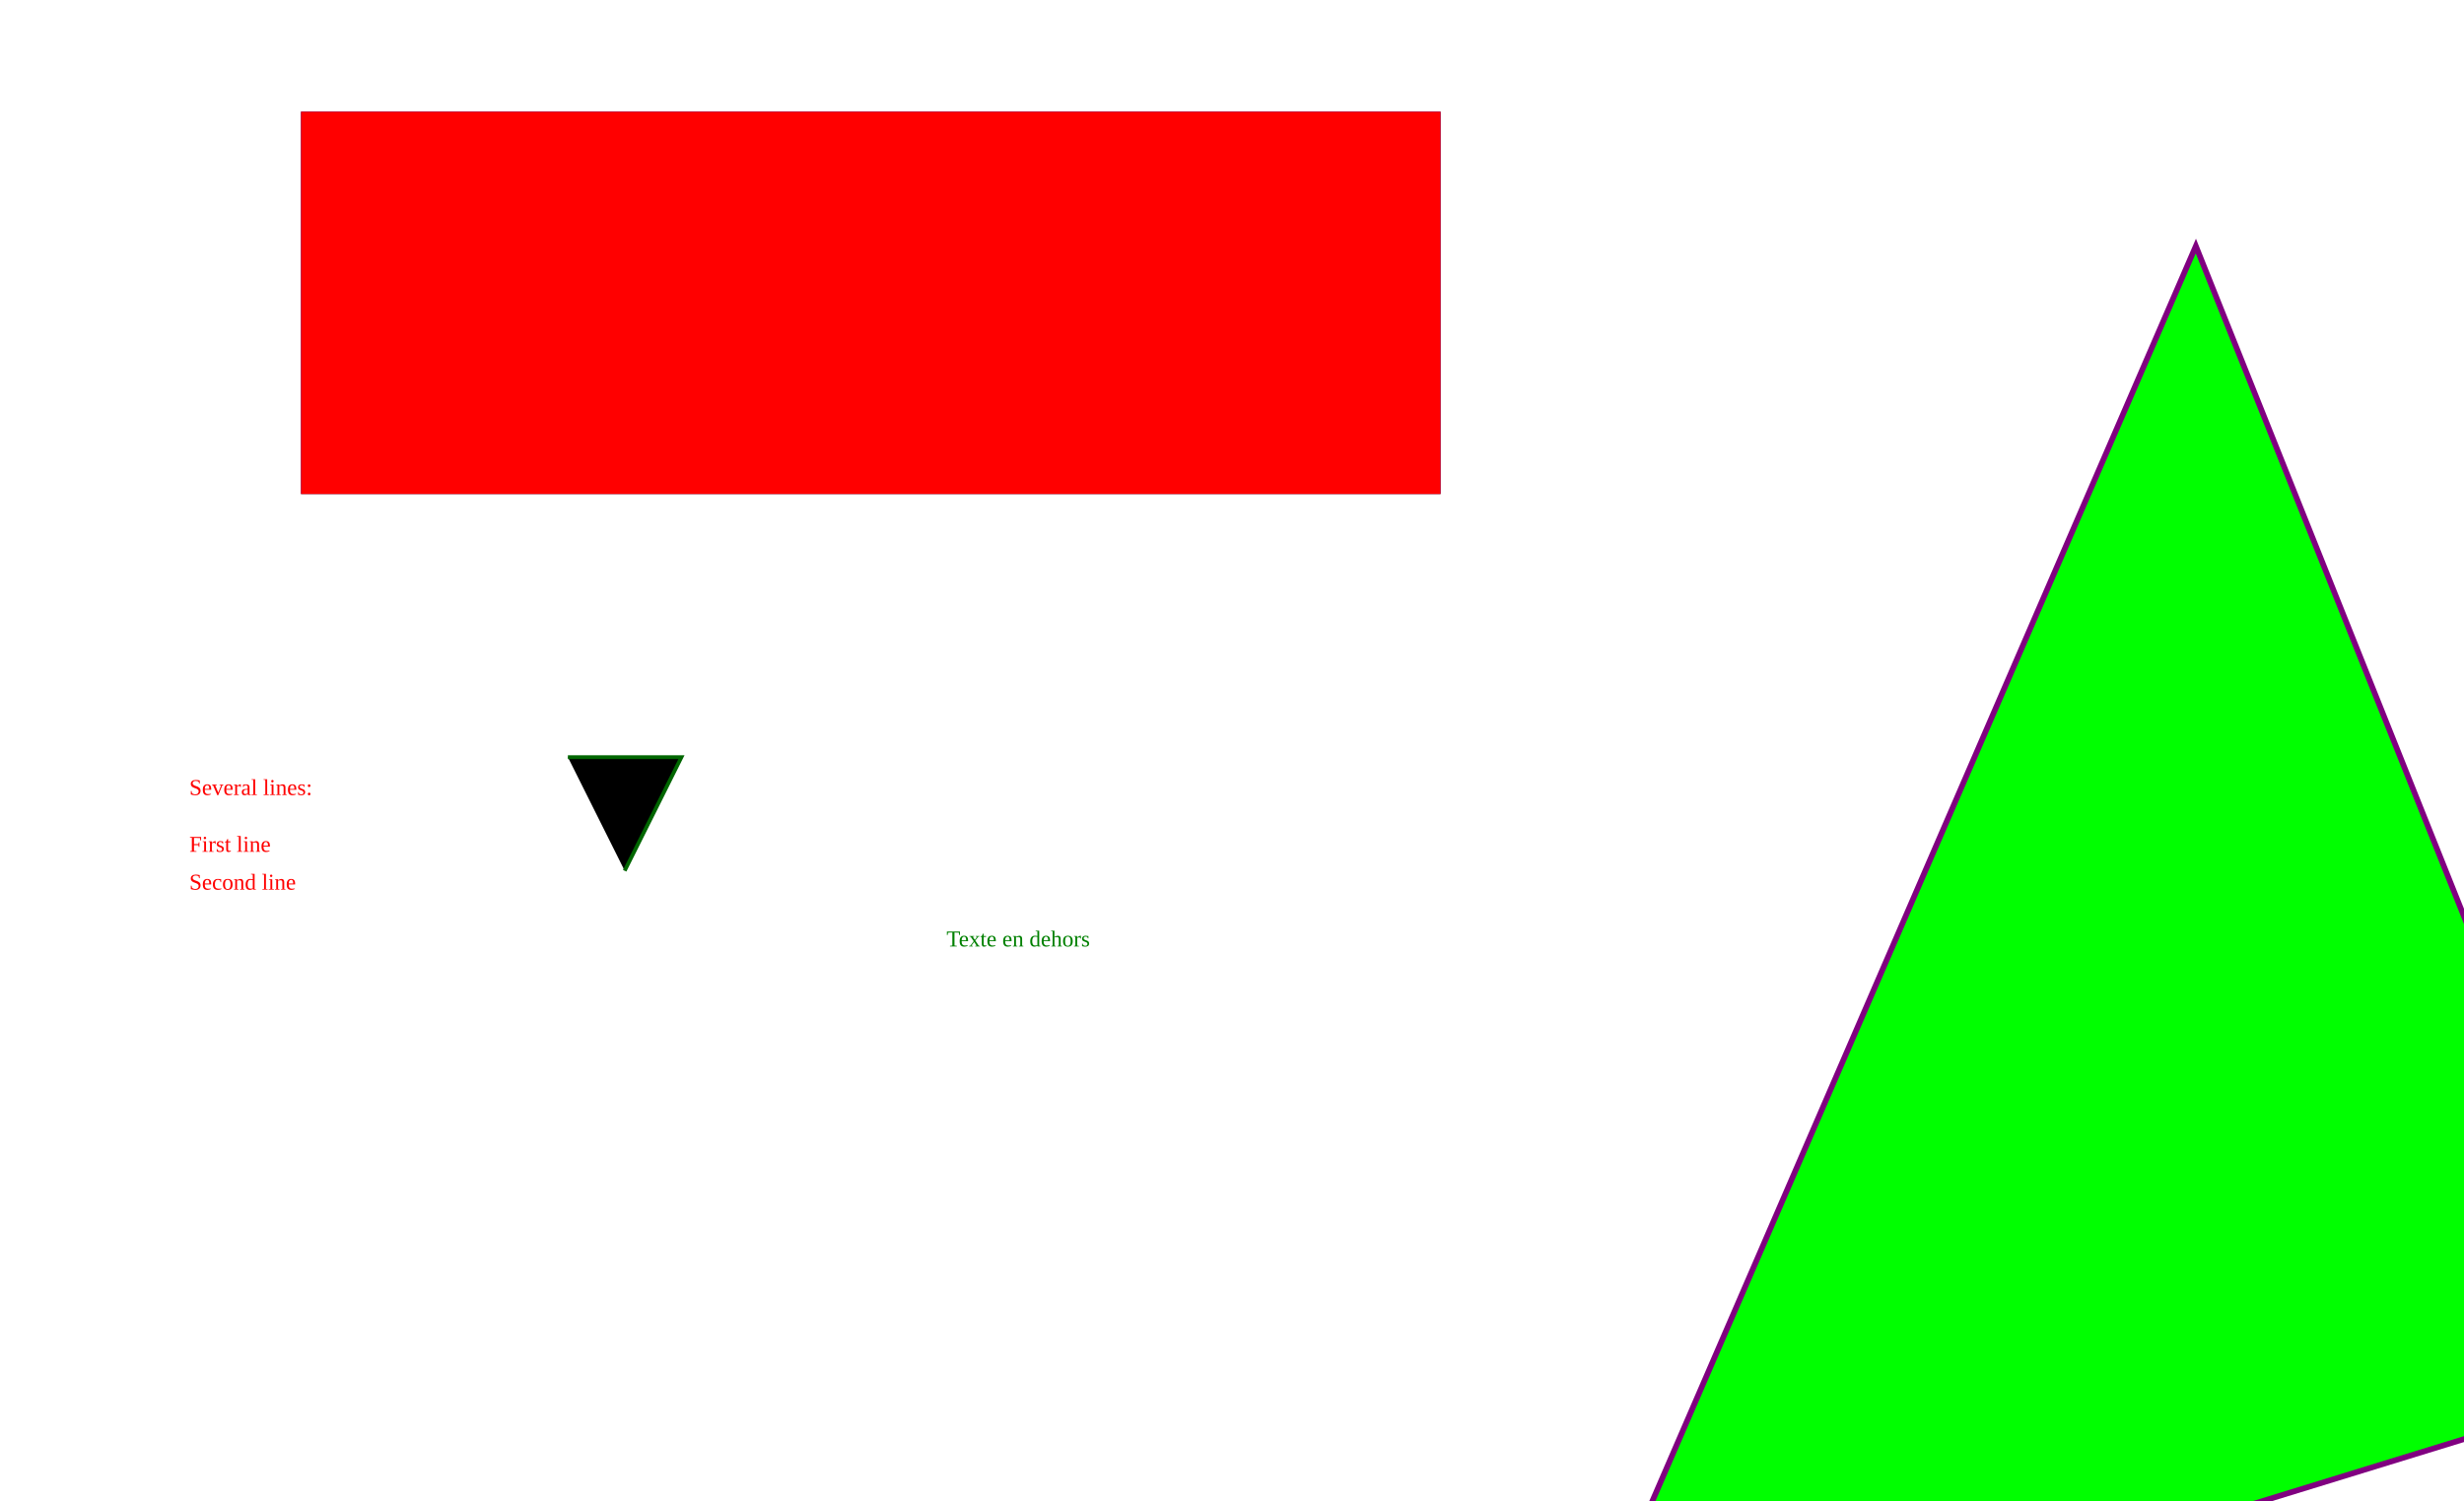
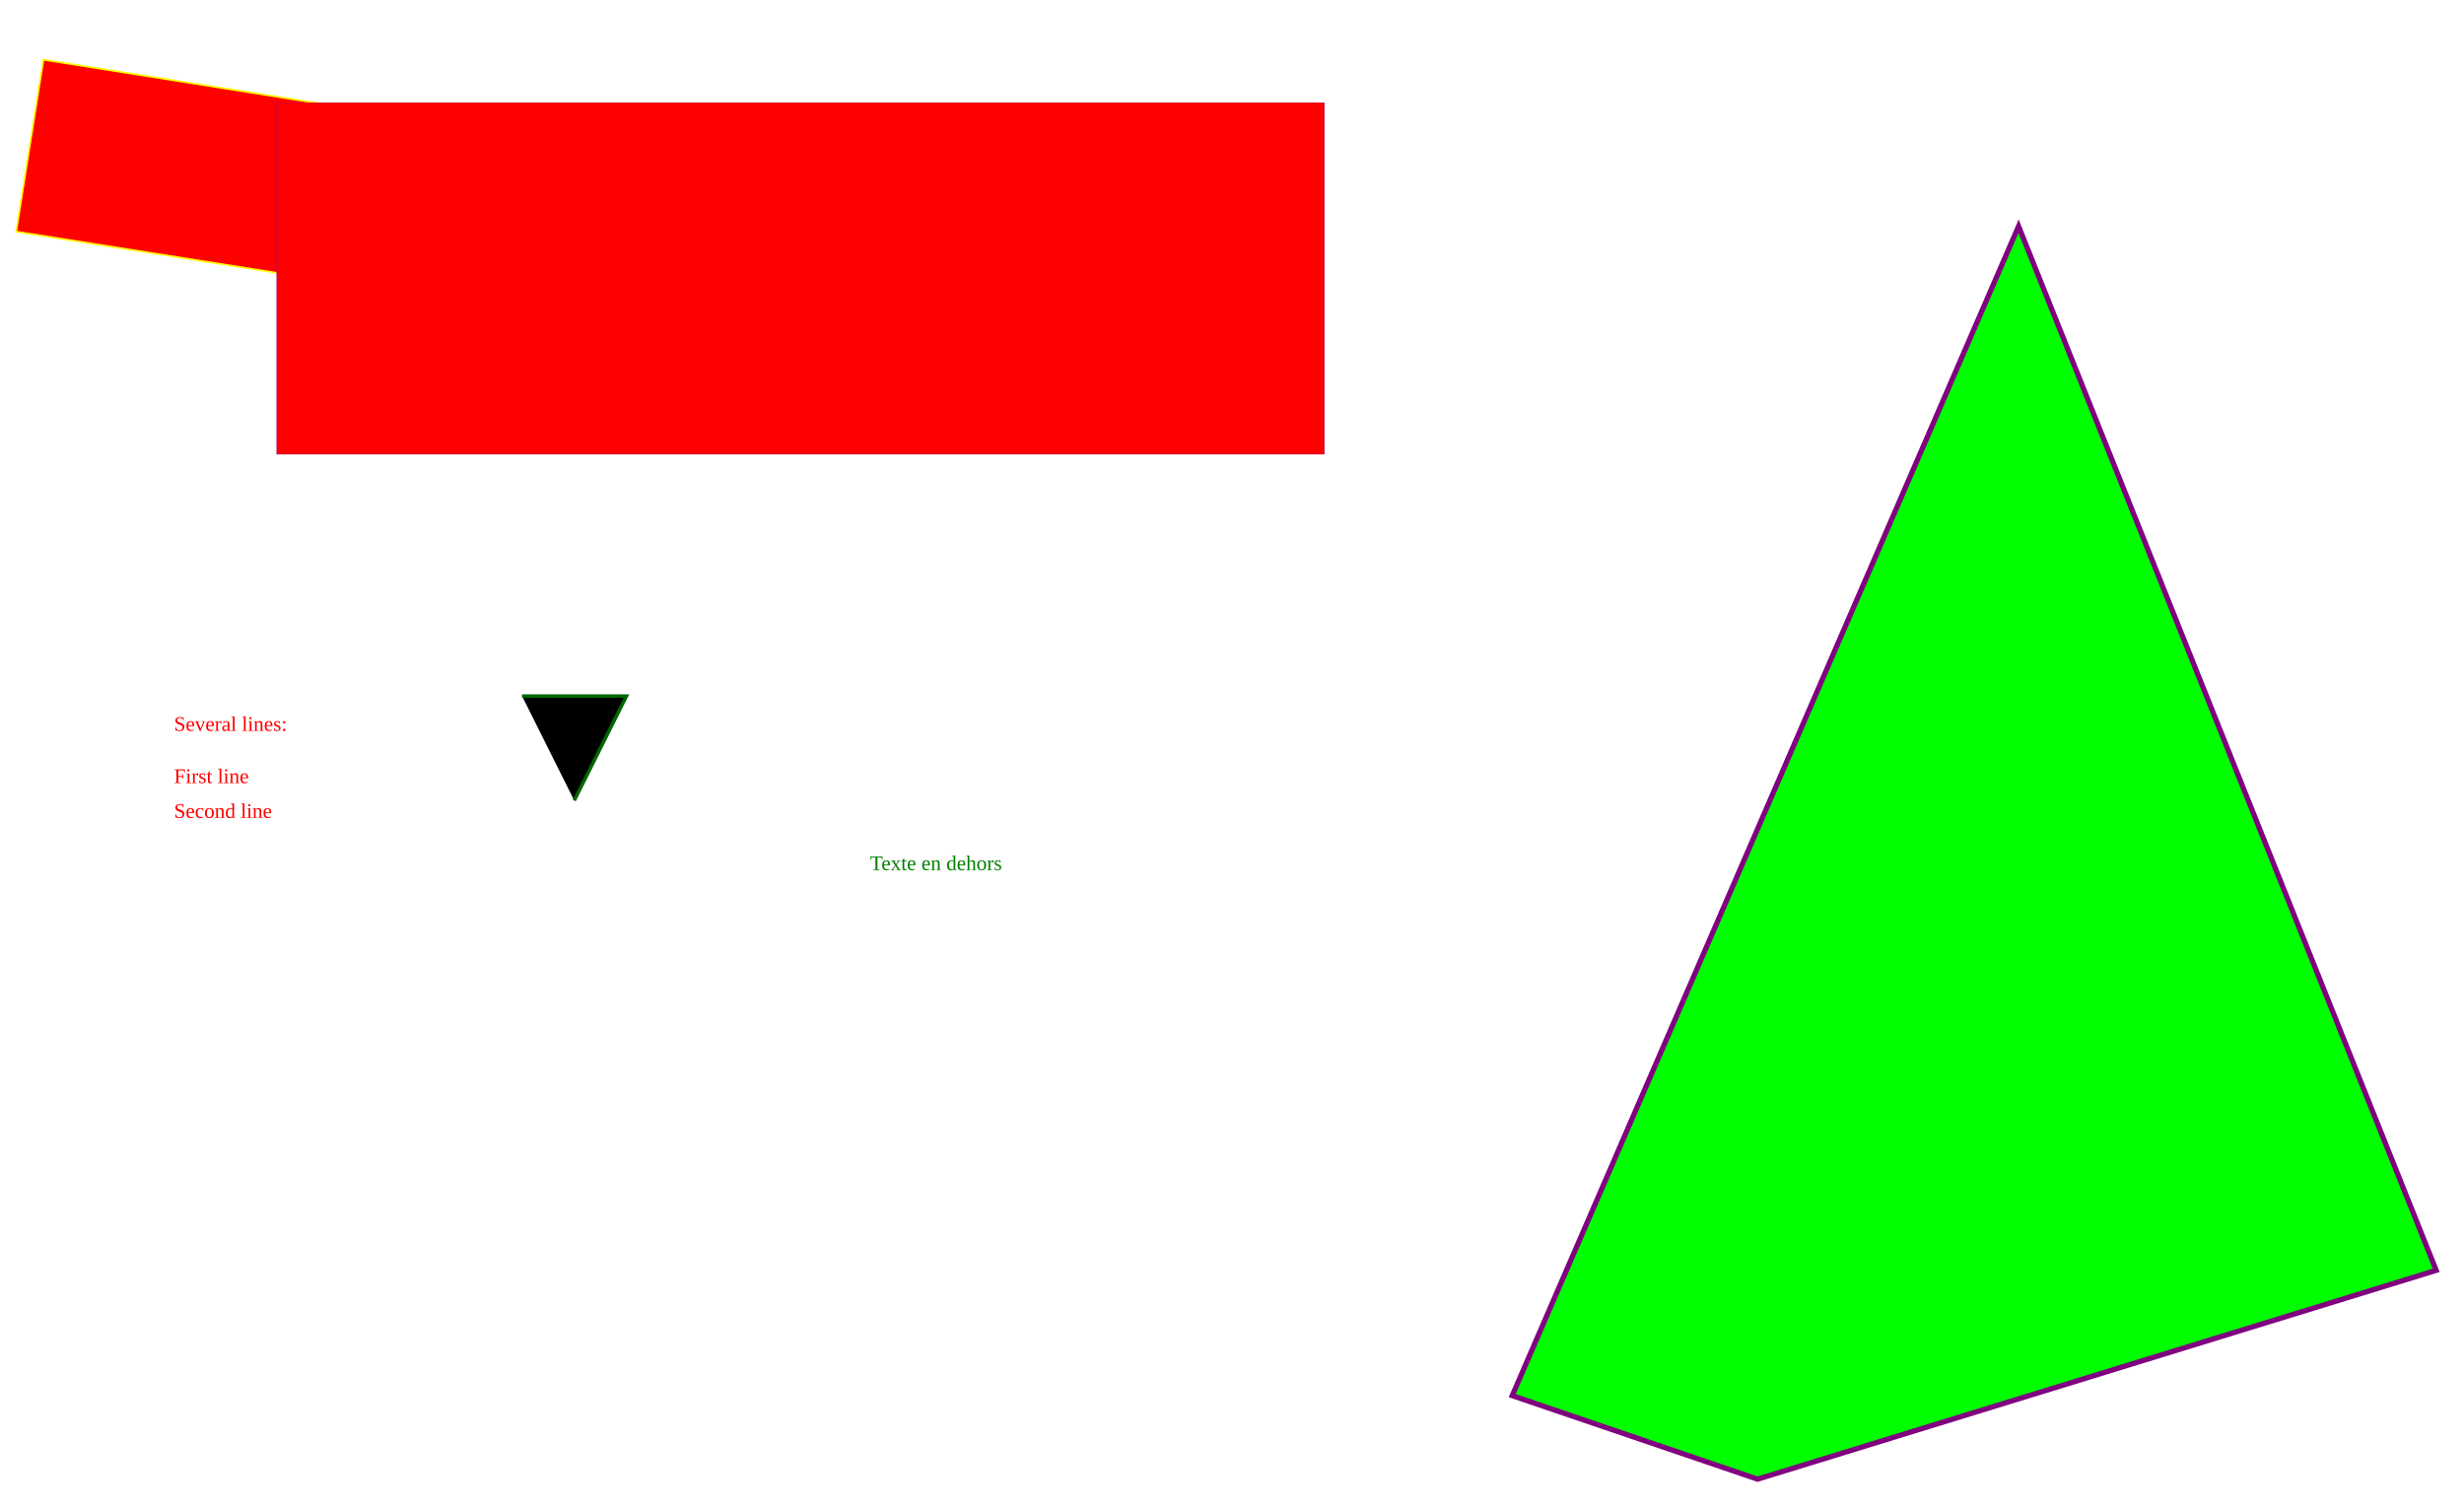
<svg xmlns="http://www.w3.org/2000/svg" version="1.1">
-   <rect transform="matrix(2,0,0,2,100,0)" x="30" y="30" width="300" height="100" fill="red" stroke="yellow" />
+   <rect transform="rotate(9)" x="30" y="30" width="300" height="100" fill="red" stroke="yellow" />
  <polygon transform="matrix(3,0,0,3,500,100)" points="220,10 300,210 170,250 123,234" style="fill:lime;stroke:purple;stroke-width:1" />
  <polyline transform="matrix(2,0,0,2,300,400)" points="0,0 30,0 15,30" style="stroke:#006600;" />
  <text x="500" y="500" fill="green">Texte en dehors</text>
  <text x="100" y="420" style="fill:red;">Several lines:
        <tspan x="100" y="450">First line</tspan>
    <tspan x="100" y="470">Second line</tspan>
  </text>
  <g>
    <rect transform="matrix(2,0,0,2,100,0)" x="30" y="30" width="300" height="100" fill="red" stroke="blue" />
    <g>
      <rect transform="matrix(2,0,0,2,100,0)" x="30" y="30" width="300" height="100" fill="red" stroke="red" />
    </g>
  </g>
</svg>
